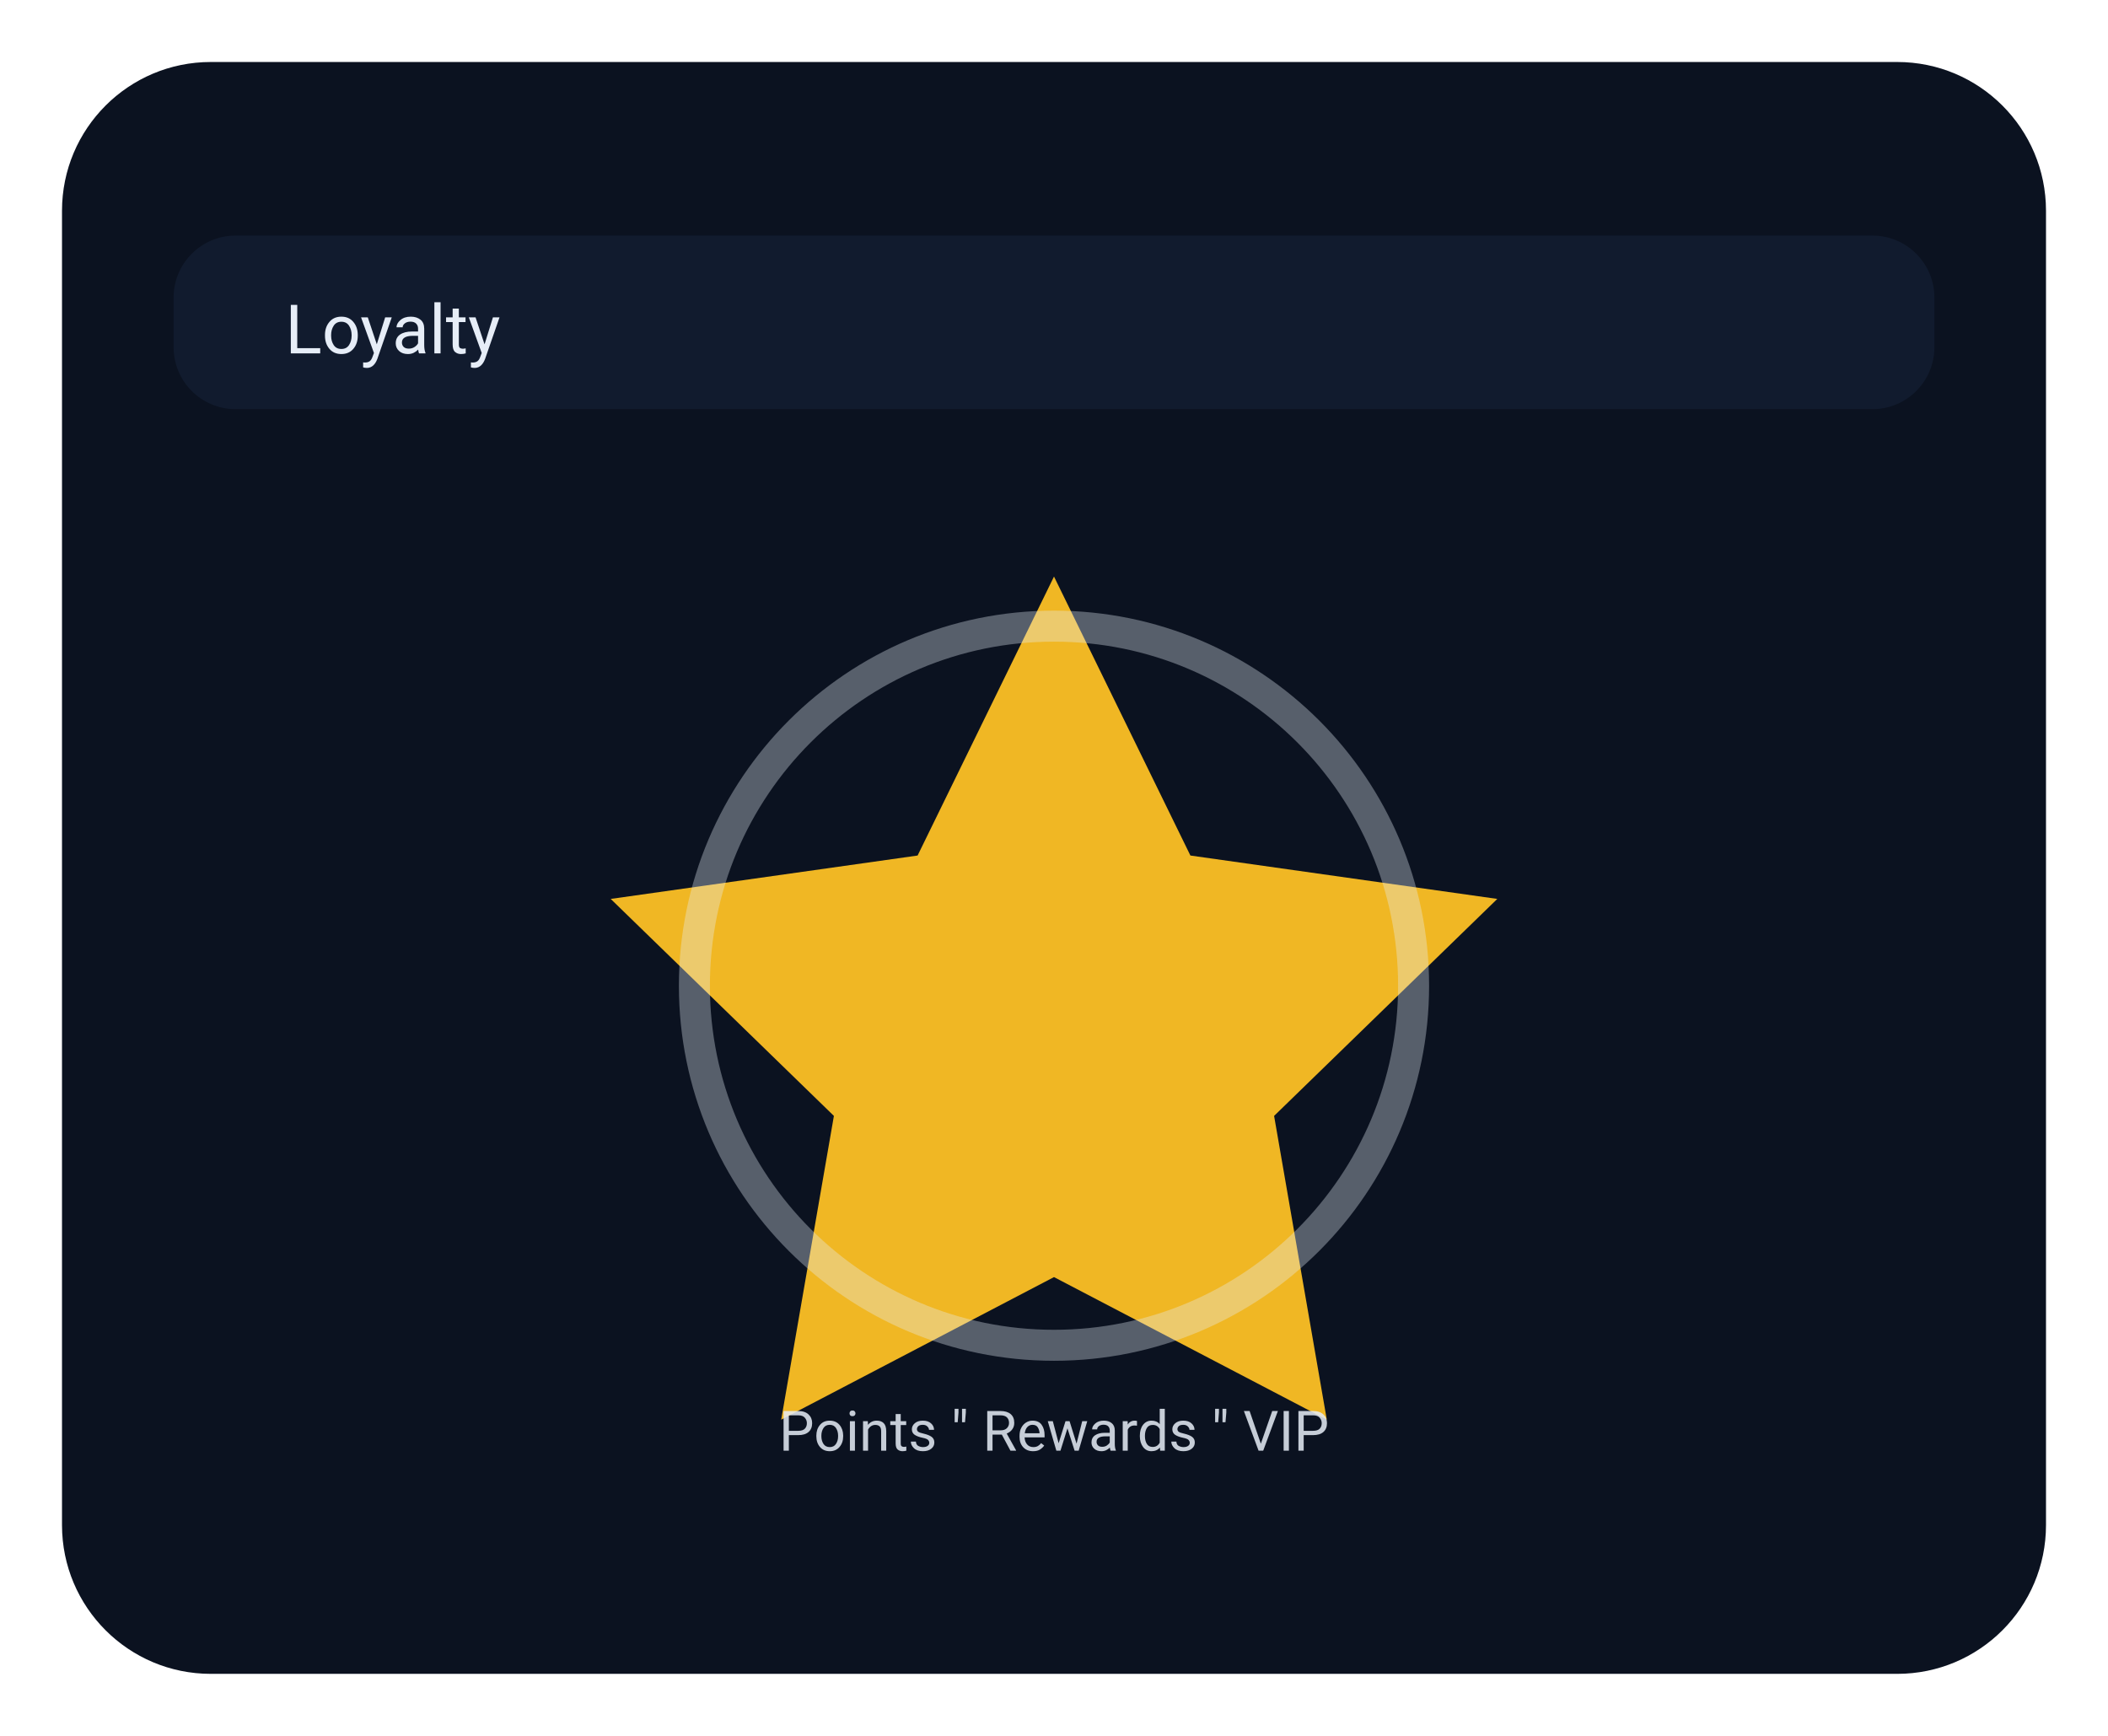
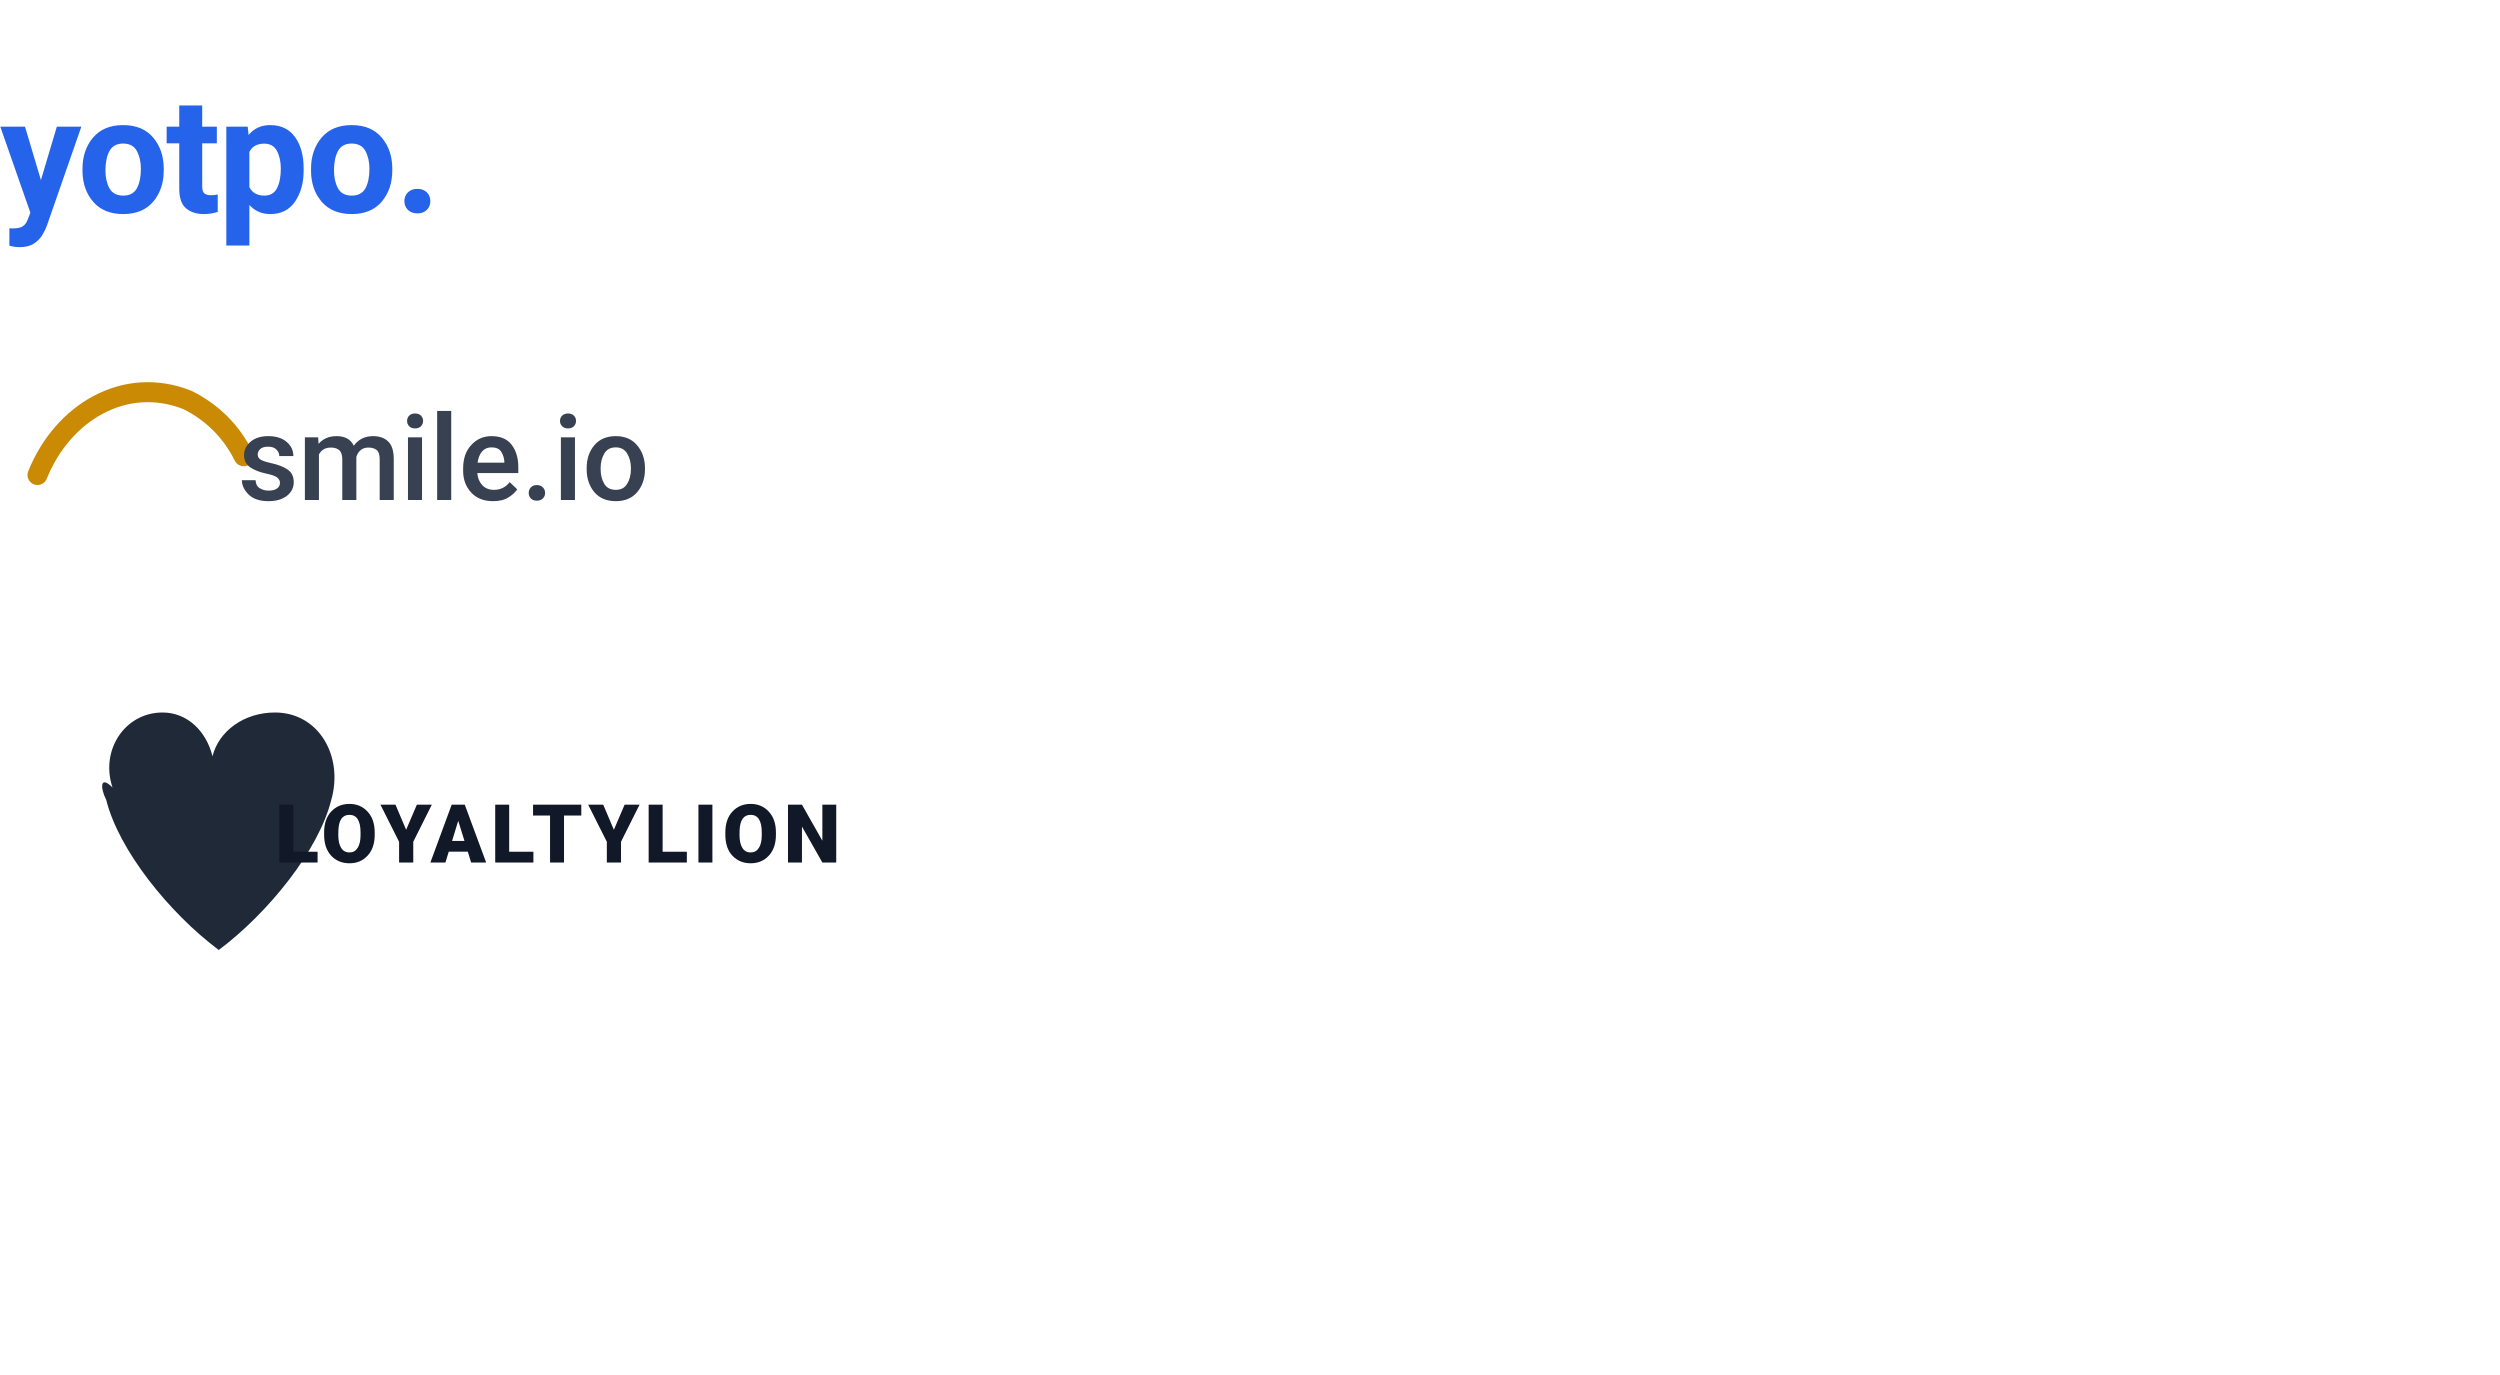
- <svg xmlns="http://www.w3.org/2000/svg" width="680" height="560" viewBox="0 0 680 560" role="img" aria-label="Loyalty">
-   <rect x="20" y="20" width="640" height="520" rx="48" fill="#0B1220" />
-   <rect x="56" y="76" width="568" height="56" rx="20" fill="#111B2E" />
-   <text x="92" y="114" font-size="22" font-family="ui-sans-serif, system-ui, -apple-system, Segoe UI, Roboto" fill="#E6EDF7">Loyalty</text>
-   <path d="M340 186l44 90 99 14-72 70 17 98-88-46-88 46 17-98-72-70 99-14z" fill="#FBBF24" opacity="0.95" />
-   <circle cx="340" cy="318" r="116" fill="none" stroke="#E6EDF7" stroke-width="10" opacity="0.35" />
-   <text x="340" y="468" text-anchor="middle" font-size="18" font-family="ui-sans-serif, system-ui, -apple-system, Segoe UI, Roboto" fill="#E6EDF7" opacity="0.85">
-     Points " Rewards " VIP
-   </text>
+ <svg xmlns="http://www.w3.org/2000/svg" width="400" height="220" viewBox="0 0 400 220" role="img" aria-label="Yotpo, Smile.io, and LoyaltyLion">
+   <text x="0" y="34" font-size="26" font-weight="700" font-family="ui-sans-serif, system-ui, -apple-system, Segoe UI, Roboto, Helvetica, Arial, sans-serif" fill="#2563eb" letter-spacing="-0.02em">yotpo.</text>
+   <g transform="translate(0, 58)">
+     <path d="M6 18c4-10 14-16 24-12 4 2 7 5 9 9" fill="none" stroke="#ca8a04" stroke-width="3.2" stroke-linecap="round" />
+     <text x="38" y="22" font-size="19" font-weight="500" font-family="ui-sans-serif, system-ui, -apple-system, Segoe UI, Roboto, Helvetica, Arial, sans-serif" fill="#374151" letter-spacing="-0.01em">smile.io</text>
+   </g>
+   <g transform="translate(0, 118)">
+     <path d="M18 8c-2-6 2-12 8-12 4 0 7 3 8 7 1-4 5-7 10-7 7 0 11 7 9 14-2 8-10 18-18 24-8-6-16-16-18-24-1-2-1-4 1-2z" fill="#1f2937" />
+     <text x="44" y="20" font-size="13" font-weight="800" font-family="ui-sans-serif, system-ui, -apple-system, Segoe UI, Roboto, Helvetica, Arial, sans-serif" fill="#111827" letter-spacing="0.06em">LOYALTYLION</text>
+   </g>
</svg>
